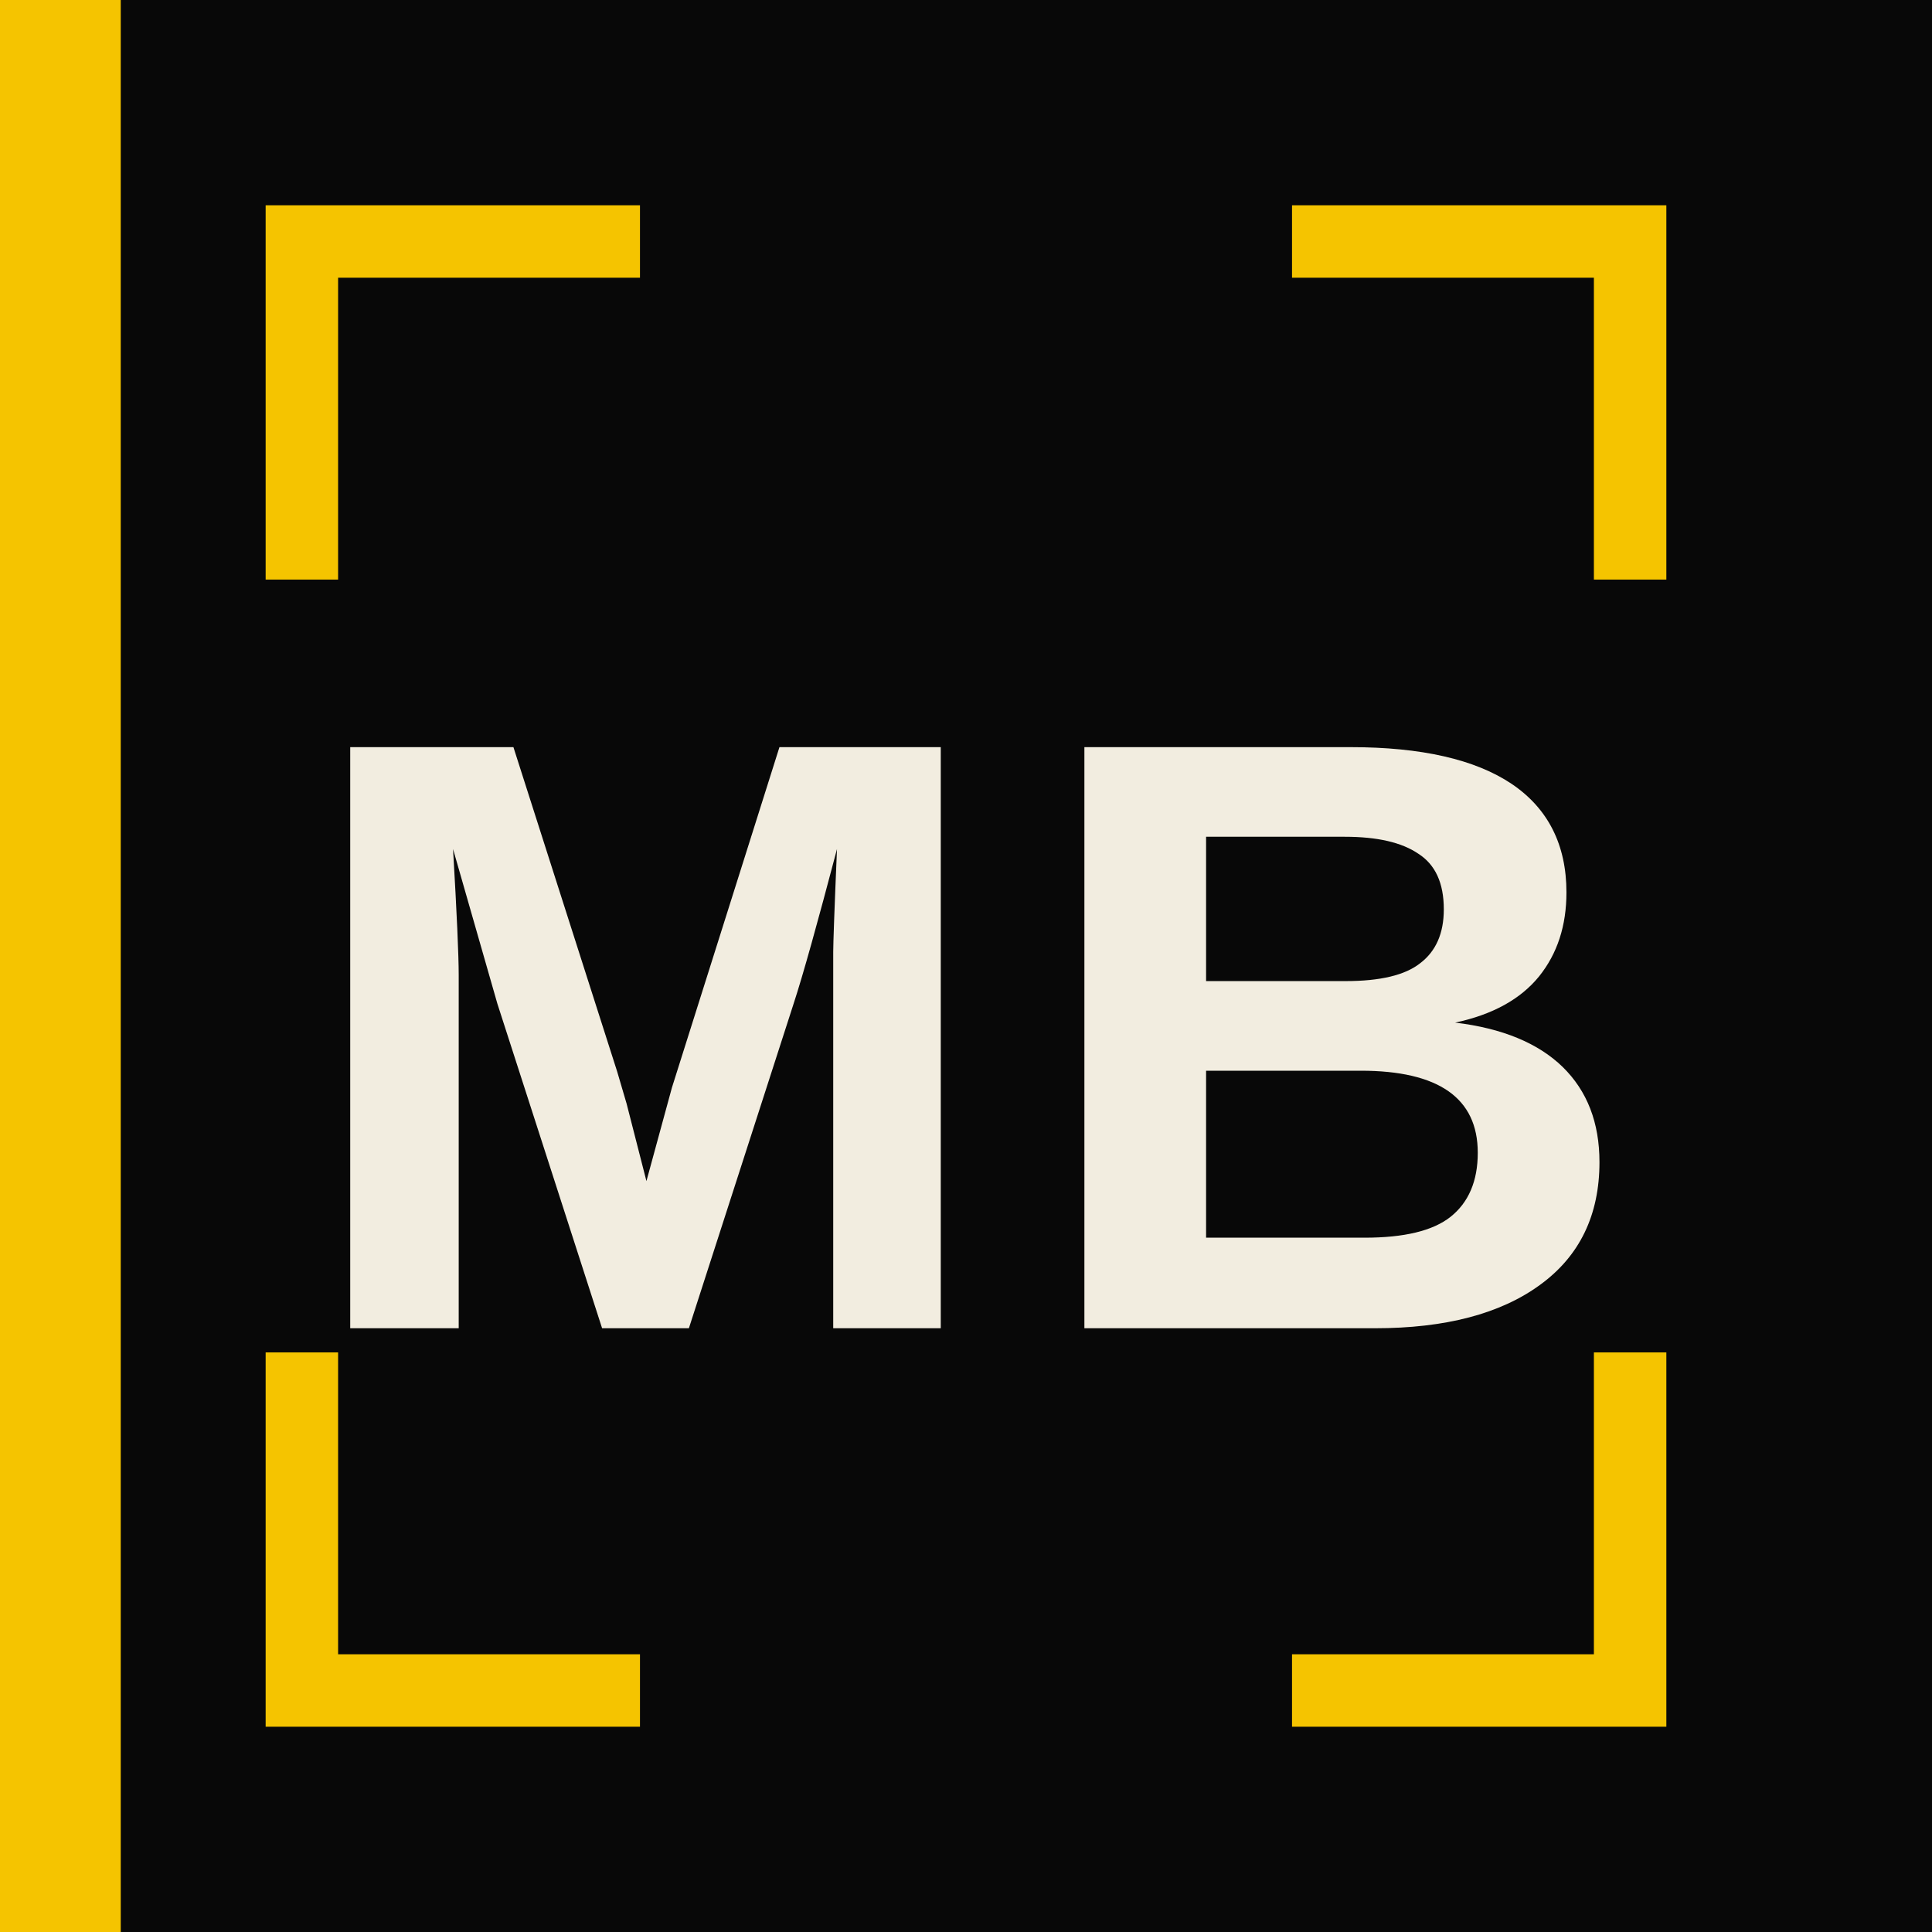
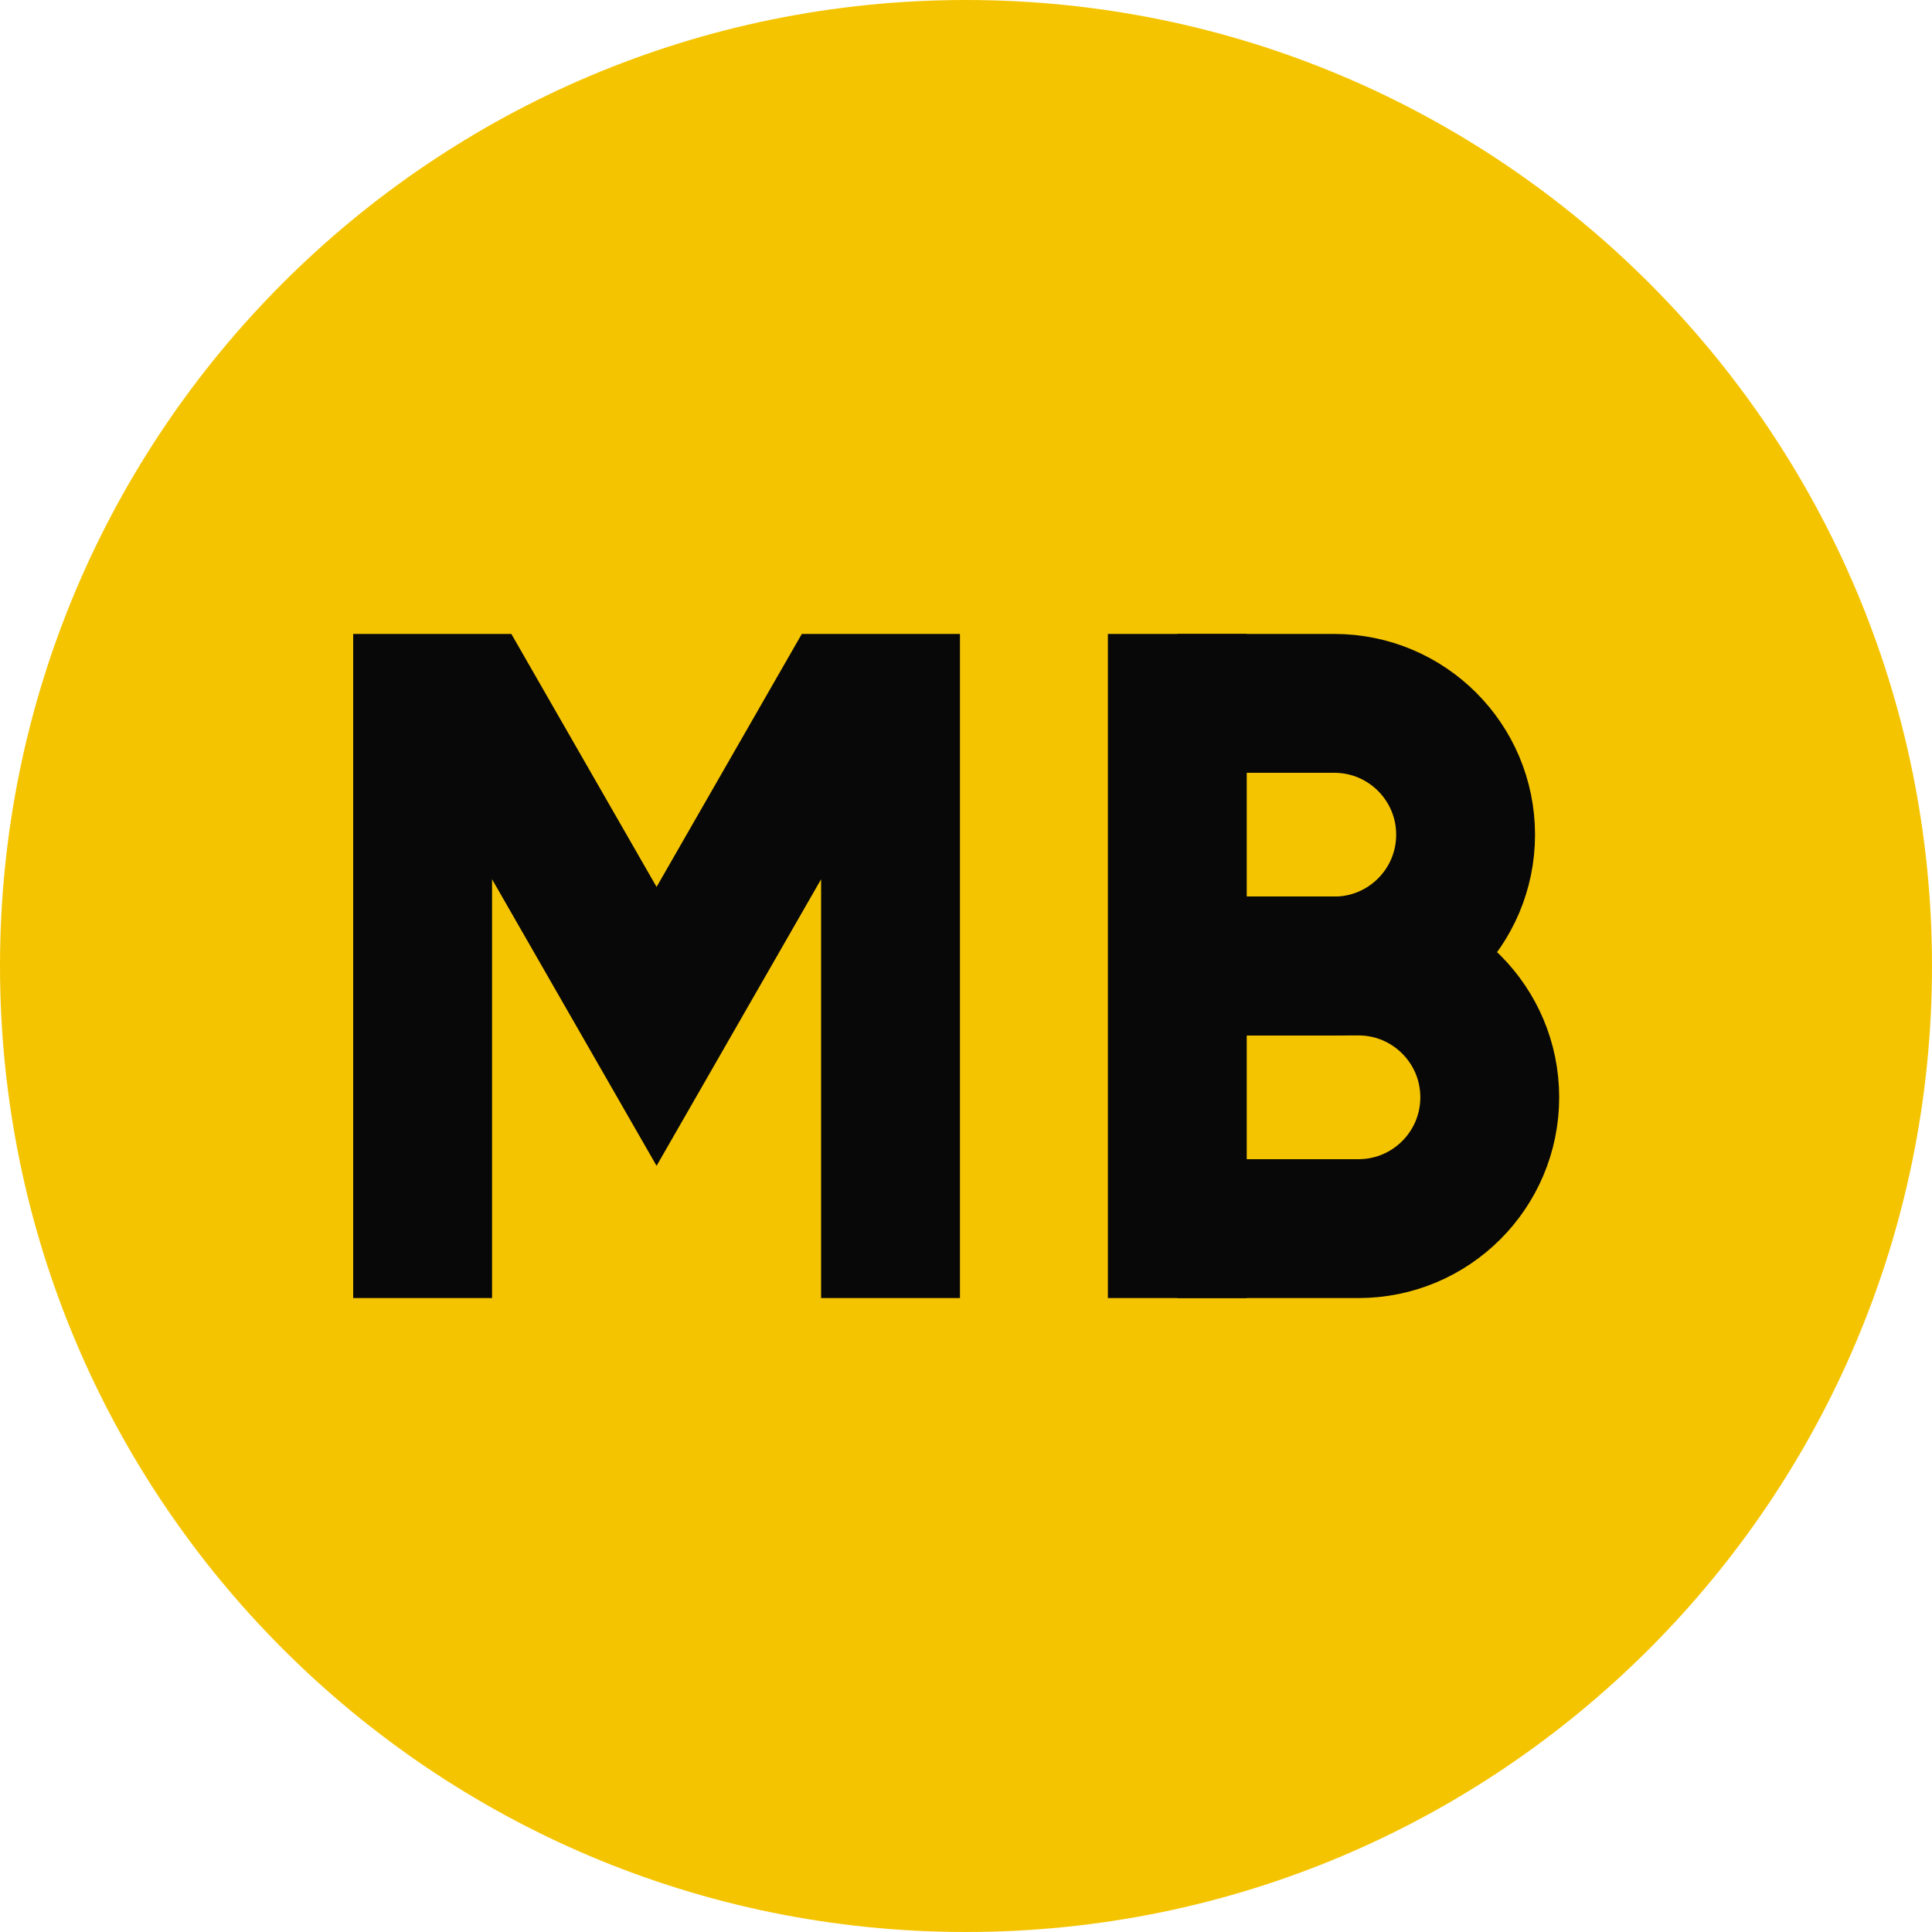
- <svg xmlns="http://www.w3.org/2000/svg" viewBox="0 0 32 32">
-   <rect width="32" height="32" fill="#080808" />
-   <rect x="0" y="0" width="2" height="32" fill="#f5c400" />
-   <path d="M5 4 L5 9 M5 4 L10 4" stroke="#f5c400" stroke-width="1.2" fill="none" stroke-linecap="square" />
-   <path d="M27 4 L27 9 M27 4 L22 4" stroke="#f5c400" stroke-width="1.2" fill="none" stroke-linecap="square" />
-   <path d="M5 28 L5 23 M5 28 L10 28" stroke="#f5c400" stroke-width="1.2" fill="none" stroke-linecap="square" />
-   <path d="M27 28 L27 23 M27 28 L22 28" stroke="#f5c400" stroke-width="1.2" fill="none" stroke-linecap="square" />
-   <text x="16" y="22" font-family="Arial Black, Arial, sans-serif" font-weight="900" font-size="14" fill="#f2ede0" text-anchor="middle" letter-spacing="0.5">MB</text>
+ <svg xmlns="http://www.w3.org/2000/svg" viewBox="0 0 64 64">
+   <defs>
+     <clipPath id="c">
+       <rect x="0" y="21" width="64" height="22" />
+     </clipPath>
+   </defs>
+   <circle cx="32" cy="32" r="32" fill="#f5c400" />
+   <g fill="none" stroke="#080808" stroke-width="4.6" clip-path="url(#c)">
+     <path d="M14 44V20.5L21.75 34L29.5 20.5V44" stroke-miterlimit="10" />
+     <path d="M39 21V43" />
+     <path d="M39 23.3H44.2A4.35 4.35 0 0 1 44.2 32H39" />
+     <path d="M39 32H45A4.35 4.35 0 0 1 45 40.7H39" />
+   </g>
</svg>
